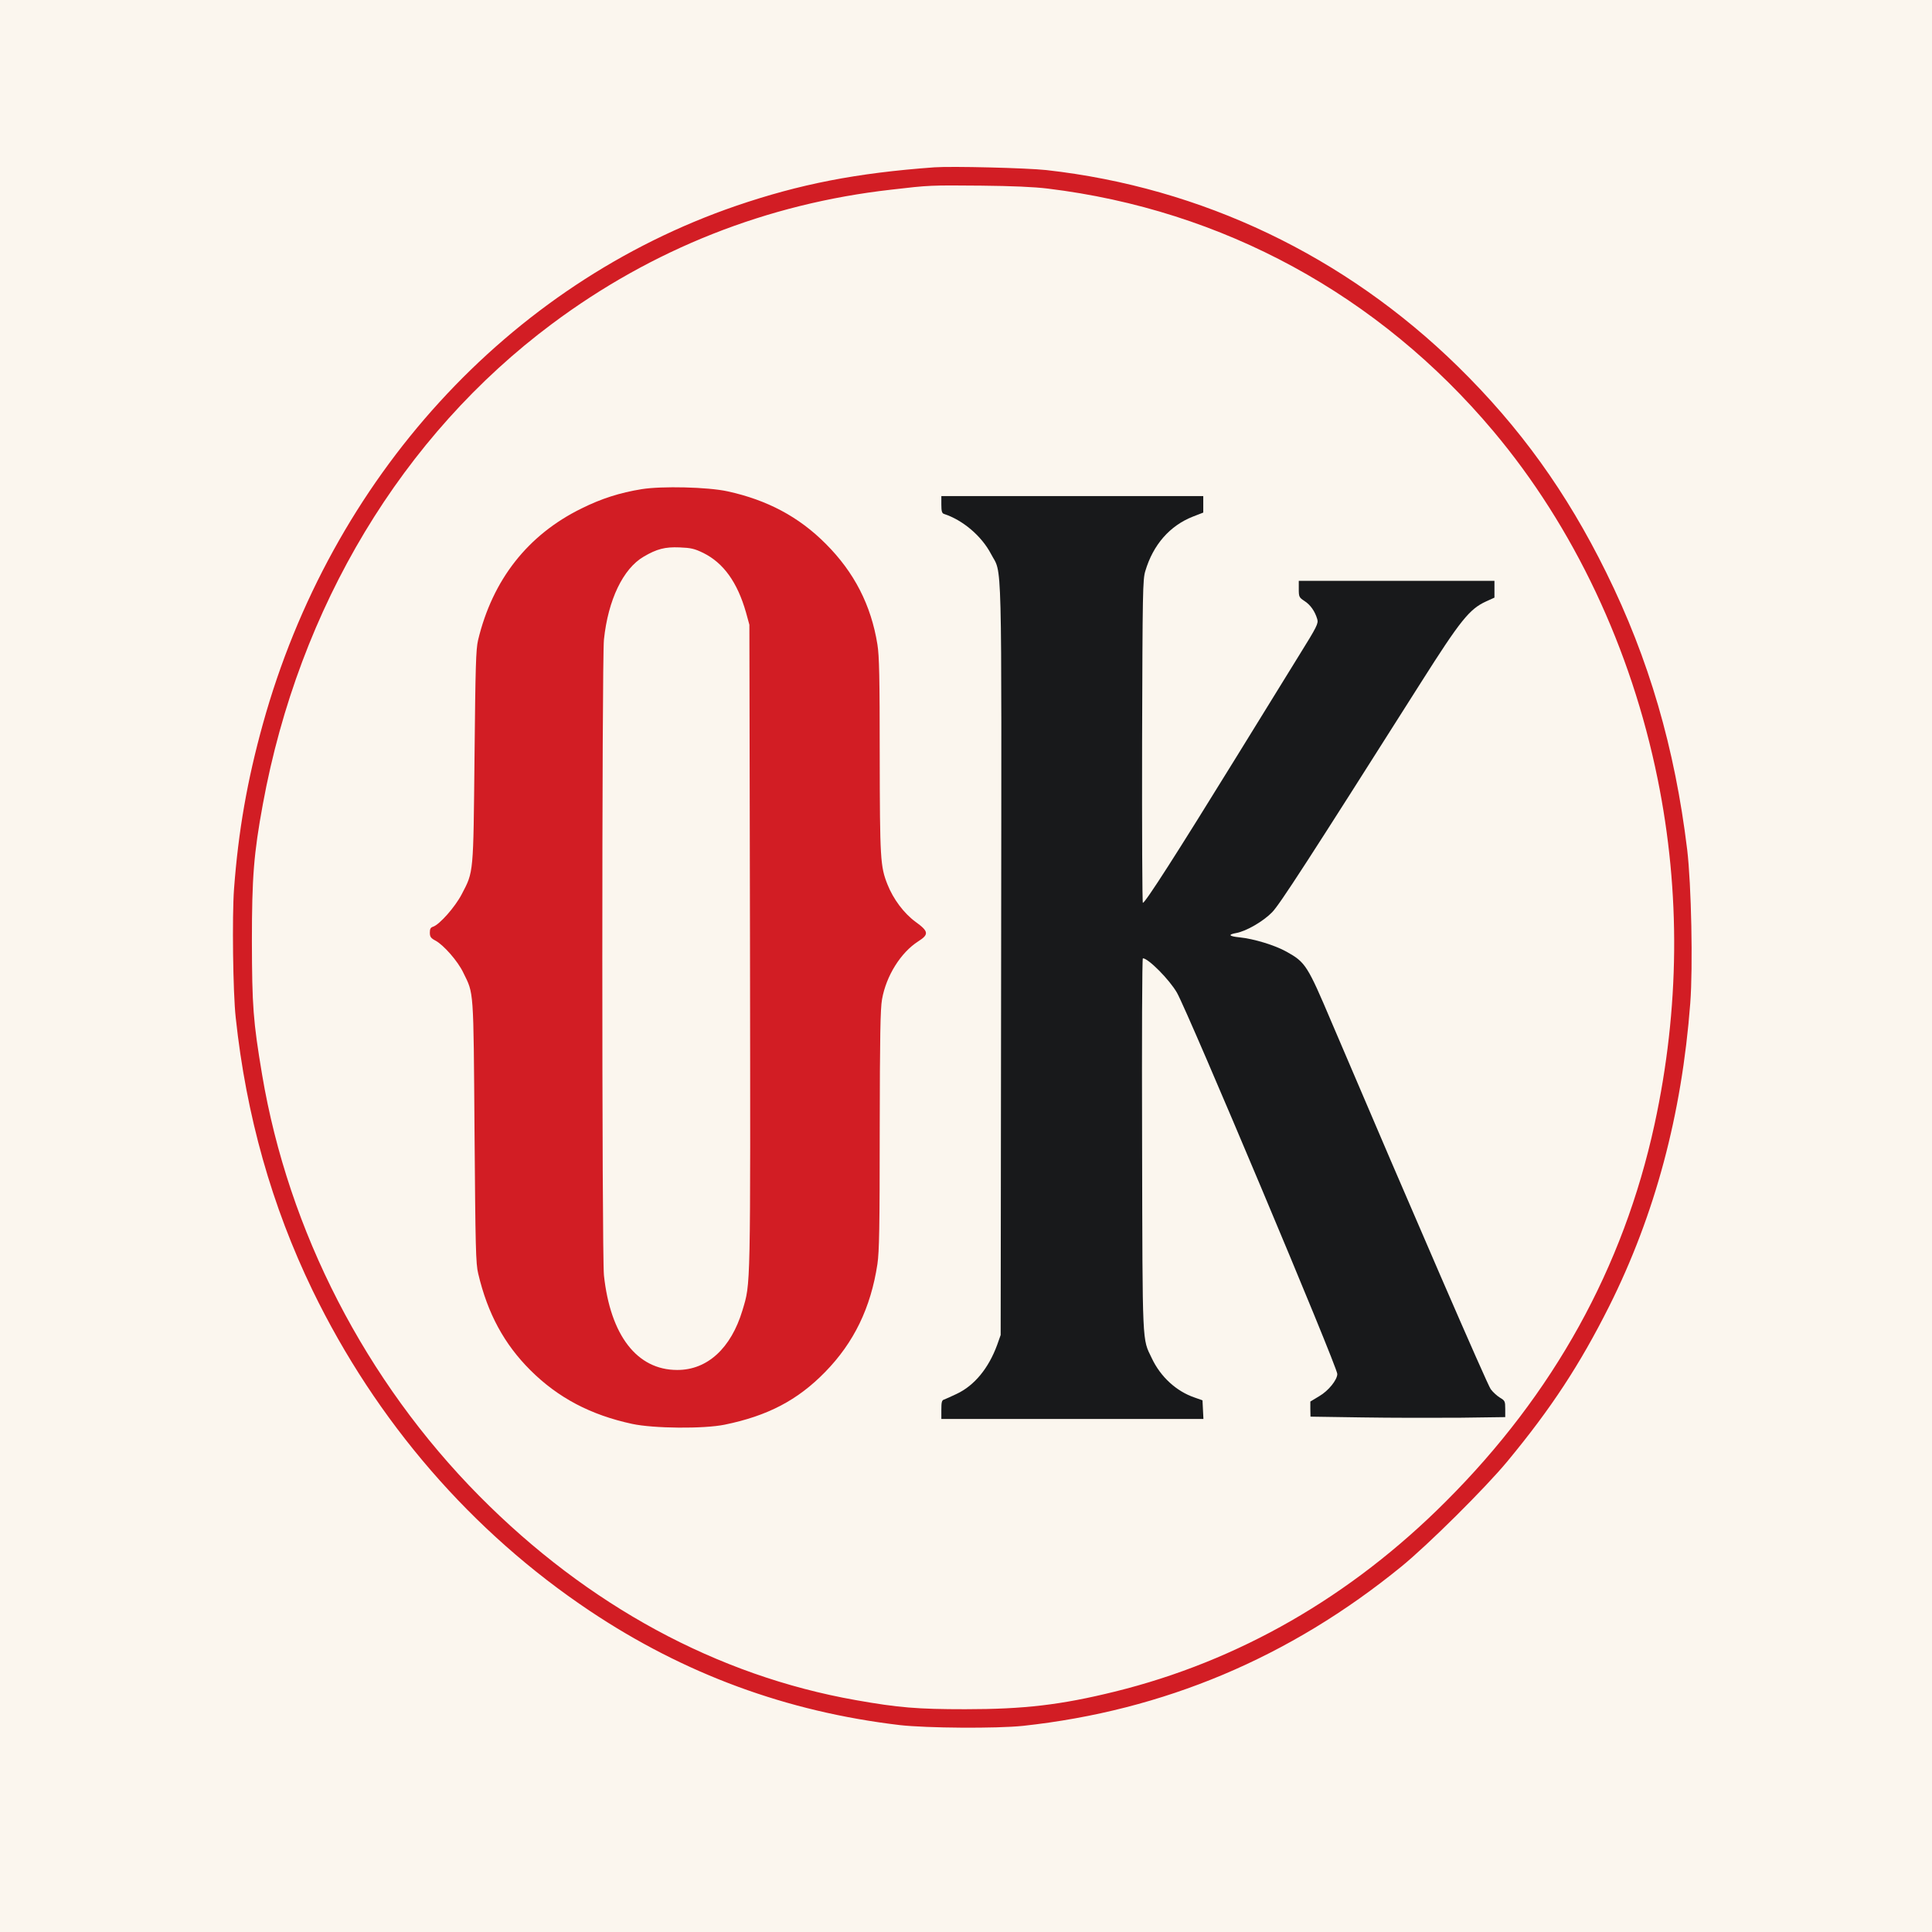
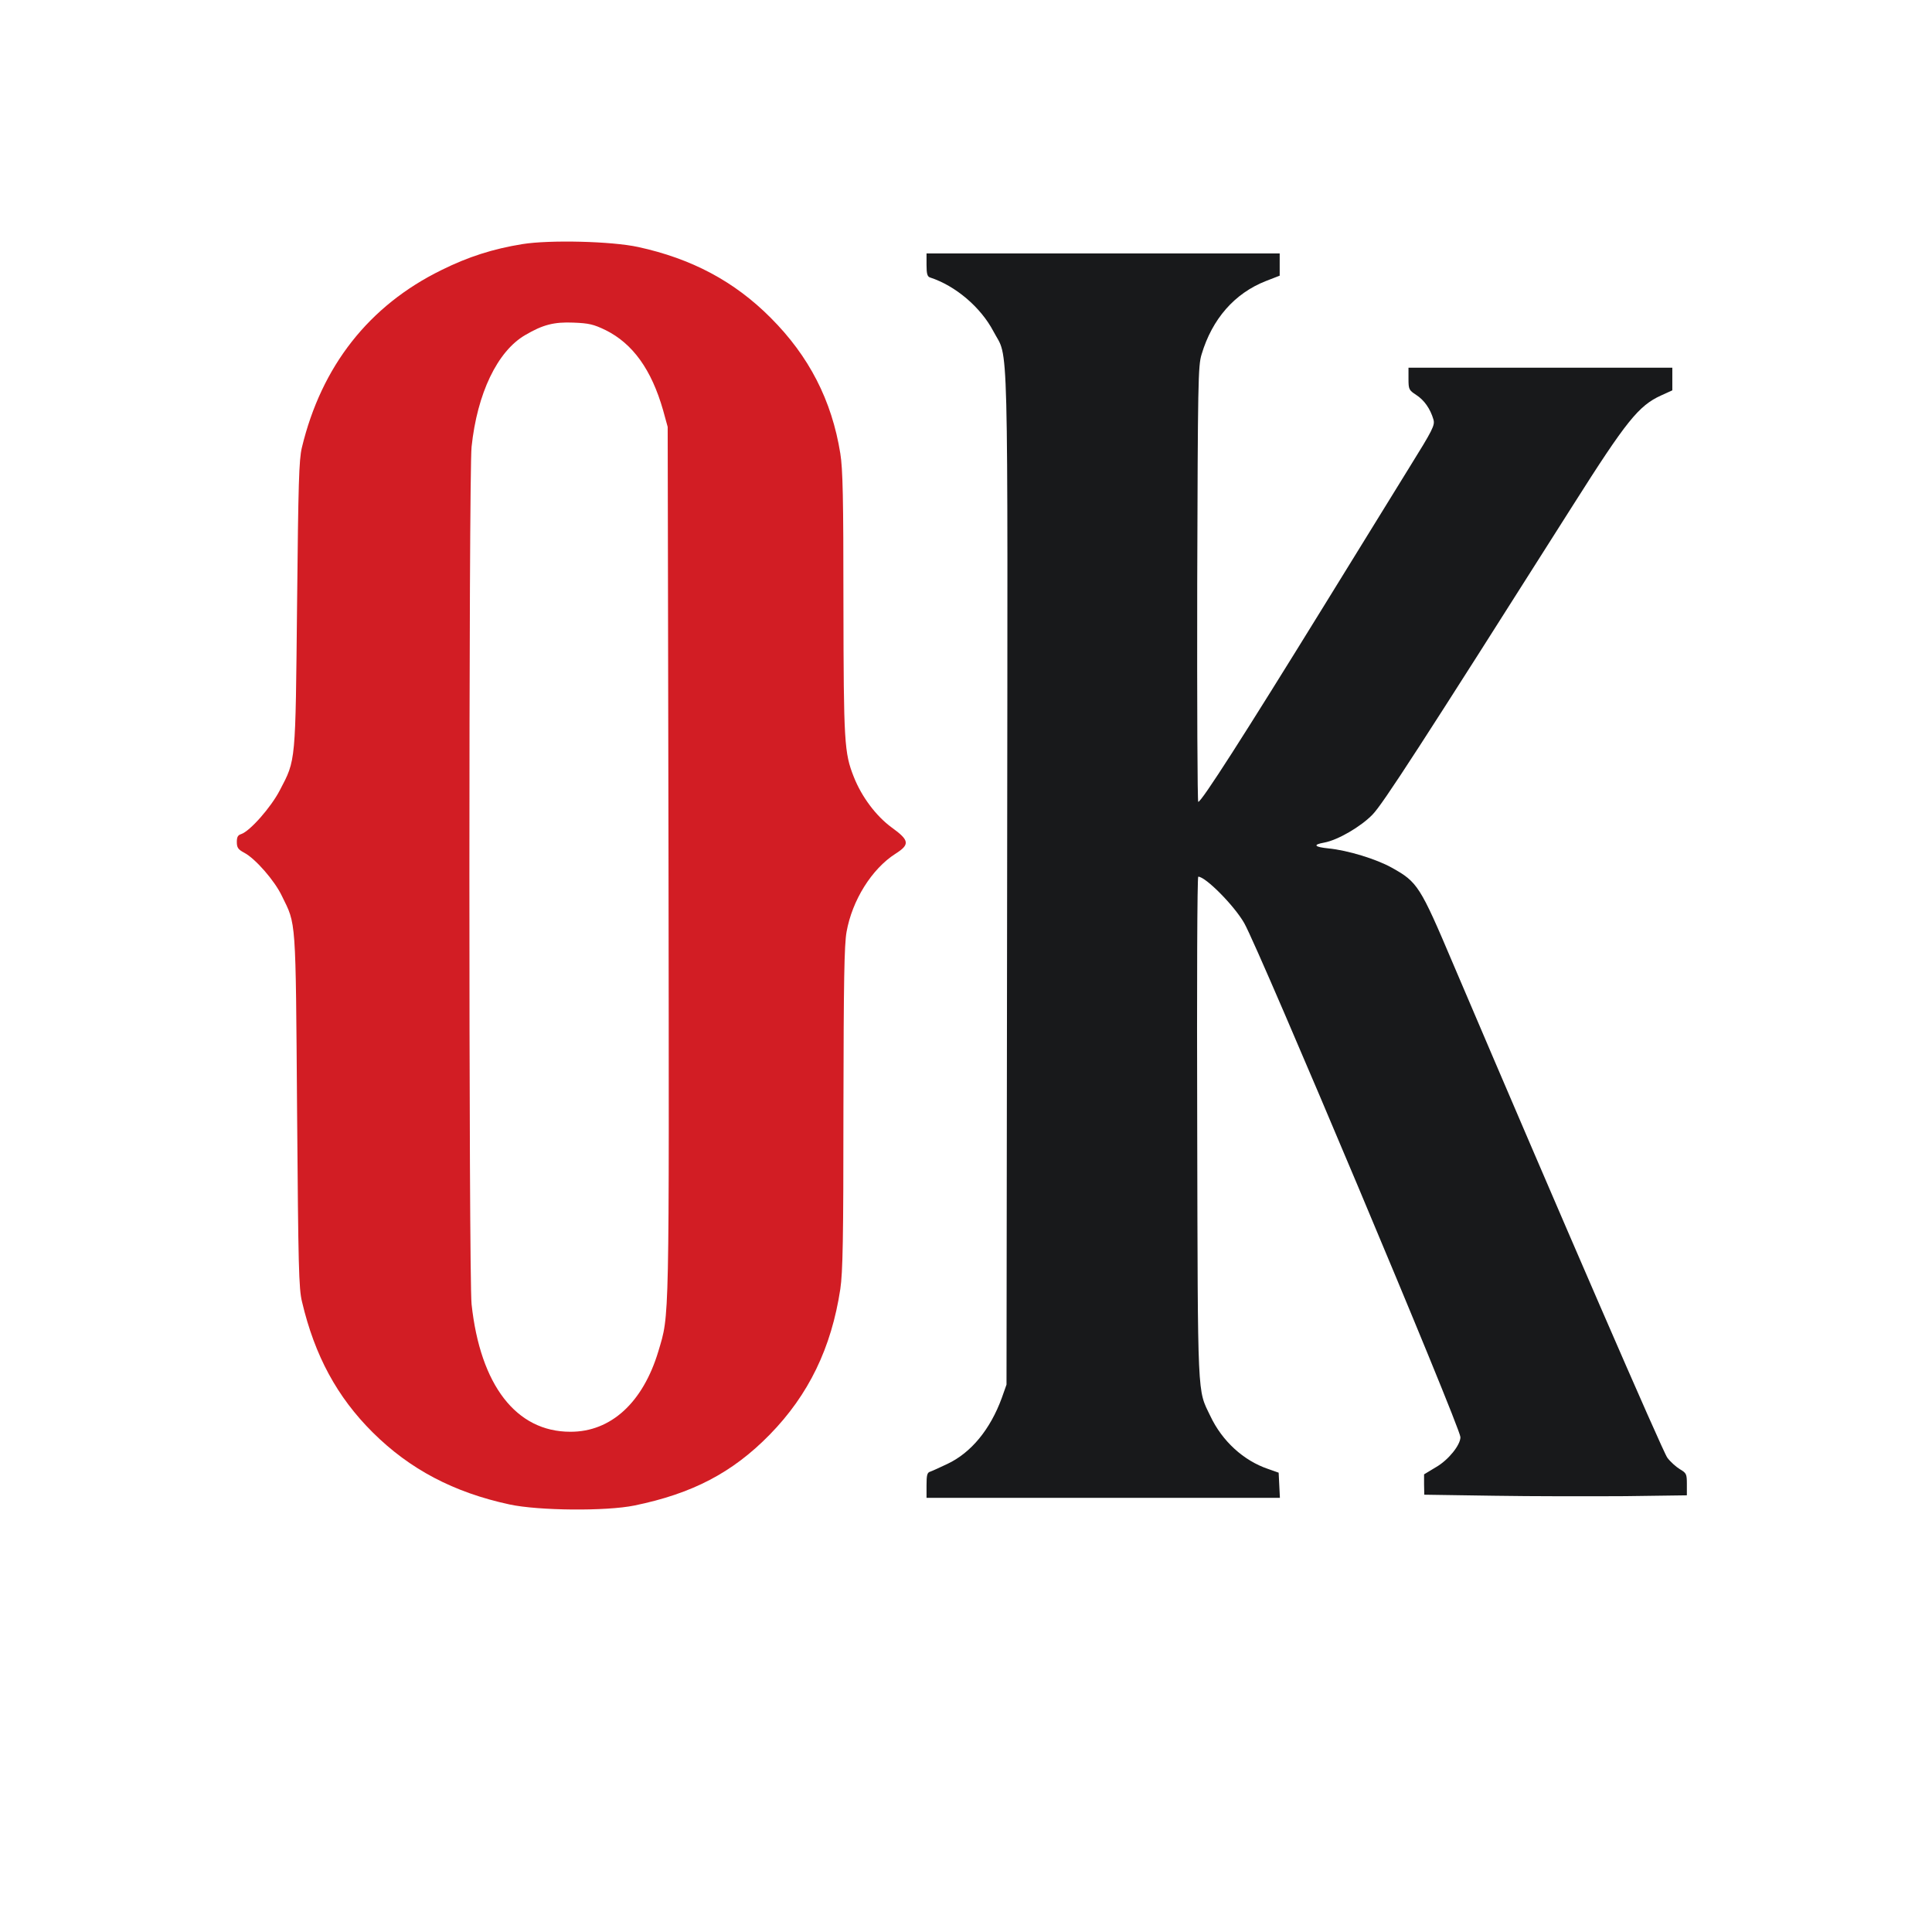
- <svg xmlns="http://www.w3.org/2000/svg" viewBox="0 0 1254 1254" role="img" aria-labelledby="title desc">
-   <rect width="1254" height="1254" fill="#fbf6ee" />
+ <svg xmlns="http://www.w3.org/2000/svg" viewBox="165 200 930 930" role="img" aria-labelledby="title desc">
+   <rect x="165" y="200" width="930" height="930" fill="#fff" />
  <g transform="translate(0 1254) scale(0.1 -0.1)" fill="#d21d24" stroke="none">
-     <path d="M6065 11454 c-508 -37 -874 -109 -1287 -250 -1481 -509 -2629 -1766 -3072 -3364 -102 -368 -159 -696 -187 -1070 -13 -175 -7 -674 11 -835 68 -636 234 -1223 499 -1771 413 -851 1033 -1568 1801 -2081 613 -409 1275 -653 2010 -740 177 -20 628 -23 800 -5 914 99 1731 443 2456 1034 173 141 545 510 688 683 284 343 470 627 660 1005 298 595 472 1245 527 1969 18 236 7 769 -20 996 -80 659 -248 1238 -526 1800 -257 521 -560 942 -962 1336 -734 719 -1662 1162 -2671 1275 -128 14 -613 26 -727 18z m735 -138 c1136 -138 2150 -690 2894 -1576 520 -619 893 -1408 1065 -2255 150 -737 143 -1493 -20 -2243 -202 -930 -655 -1749 -1354 -2447 -618 -619 -1346 -1037 -2150 -1235 -349 -86 -588 -114 -970 -114 -309 0 -434 10 -710 59 -901 159 -1740 614 -2444 1325 -738 746 -1239 1718 -1410 2736 -58 346 -65 444 -66 864 0 416 12 569 71 890 235 1281 905 2393 1877 3118 650 485 1395 780 2202 871 248 29 253 29 585 26 197 -2 340 -8 430 -19z M4165 9365 c-142 -23 -261 -61 -390 -125 -349 -171 -578 -463 -672 -855 -14 -60 -17 -167 -23 -755 -8 -768 -5 -745 -83 -894 -43 -83 -144 -197 -186 -211 -16 -5 -21 -14 -21 -38 0 -27 6 -36 36 -52 53 -28 146 -134 181 -208 69 -141 66 -93 73 -1032 6 -754 8 -858 24 -922 61 -259 169 -458 340 -628 179 -178 390 -289 659 -347 139 -30 465 -33 601 -5 278 57 472 158 651 341 188 192 297 418 340 701 12 82 15 238 15 870 1 616 4 786 15 849 27 152 121 303 235 376 71 45 68 65 -18 127 -75 55 -144 147 -182 243 -46 116 -49 165 -50 835 0 508 -3 648 -15 722 -41 256 -151 469 -335 653 -175 176 -381 285 -638 341 -129 28 -426 35 -557 14z m400 -414 c131 -65 221 -190 277 -386 l22 -80 4 -2090 c3 -2263 5 -2178 -49 -2360 -74 -246 -228 -388 -424 -387 -260 0 -433 224 -475 614 -14 134 -14 3988 0 4127 27 257 124 460 258 538 85 50 139 64 233 60 74 -3 96 -8 154 -36z" />
+     <path d="M4165 9365 c-142 -23 -261 -61 -390 -125 -349 -171 -578 -463 -672 -855 -14 -60 -17 -167 -23 -755 -8 -768 -5 -745 -83 -894 -43 -83 -144 -197 -186 -211 -16 -5 -21 -14 -21 -38 0 -27 6 -36 36 -52 53 -28 146 -134 181 -208 69 -141 66 -93 73 -1032 6 -754 8 -858 24 -922 61 -259 169 -458 340 -628 179 -178 390 -289 659 -347 139 -30 465 -33 601 -5 278 57 472 158 651 341 188 192 297 418 340 701 12 82 15 238 15 870 1 616 4 786 15 849 27 152 121 303 235 376 71 45 68 65 -18 127 -75 55 -144 147 -182 243 -46 116 -49 165 -50 835 0 508 -3 648 -15 722 -41 256 -151 469 -335 653 -175 176 -381 285 -638 341 -129 28 -426 35 -557 14z m400 -414 c131 -65 221 -190 277 -386 l22 -80 4 -2090 c3 -2263 5 -2178 -49 -2360 -74 -246 -228 -388 -424 -387 -260 0 -433 224 -475 614 -14 134 -14 3988 0 4127 27 257 124 460 258 538 85 50 139 64 233 60 74 -3 96 -8 154 -36z" />
  </g>
  <g transform="translate(0 1254) scale(0.1 -0.1)" fill="#18191b" stroke="none">
    <path d="M6110 9265 c0 -44 4 -57 18 -61 122 -40 243 -143 304 -259 74 -142 69 82 66 -2632 l-3 -2438 -23 -65 c-55 -150 -147 -263 -262 -317 -36 -17 -73 -34 -82 -37 -15 -4 -18 -17 -18 -66 l0 -60 850 0 851 0 -3 61 -3 60 -51 18 c-118 40 -221 134 -278 255 -63 131 -60 63 -63 1384 -2 694 0 1212 5 1212 35 0 172 -138 221 -223 74 -130 1041 -2428 1041 -2475 0 -38 -58 -110 -117 -144 l-58 -35 0 -49 1 -49 334 -5 c184 -3 469 -3 633 -2 l297 4 0 53 c0 50 -2 54 -34 73 -18 11 -45 35 -60 55 -22 29 -506 1145 -1031 2377 -159 375 -171 394 -295 463 -75 42 -213 84 -305 93 -69 7 -77 18 -21 28 66 12 177 77 233 135 49 50 229 328 966 1491 256 404 315 477 422 526 l55 25 0 55 0 54 -635 0 -635 0 0 -53 c0 -51 2 -55 37 -78 39 -25 68 -67 83 -118 8 -28 -2 -48 -117 -233 -69 -112 -252 -408 -406 -658 -393 -637 -593 -949 -609 -950 -4 0 -6 471 -5 1048 3 974 4 1051 21 1106 51 171 159 294 309 353 l67 26 0 54 0 53 -850 0 -850 0 0 -55z" />
  </g>
</svg>
